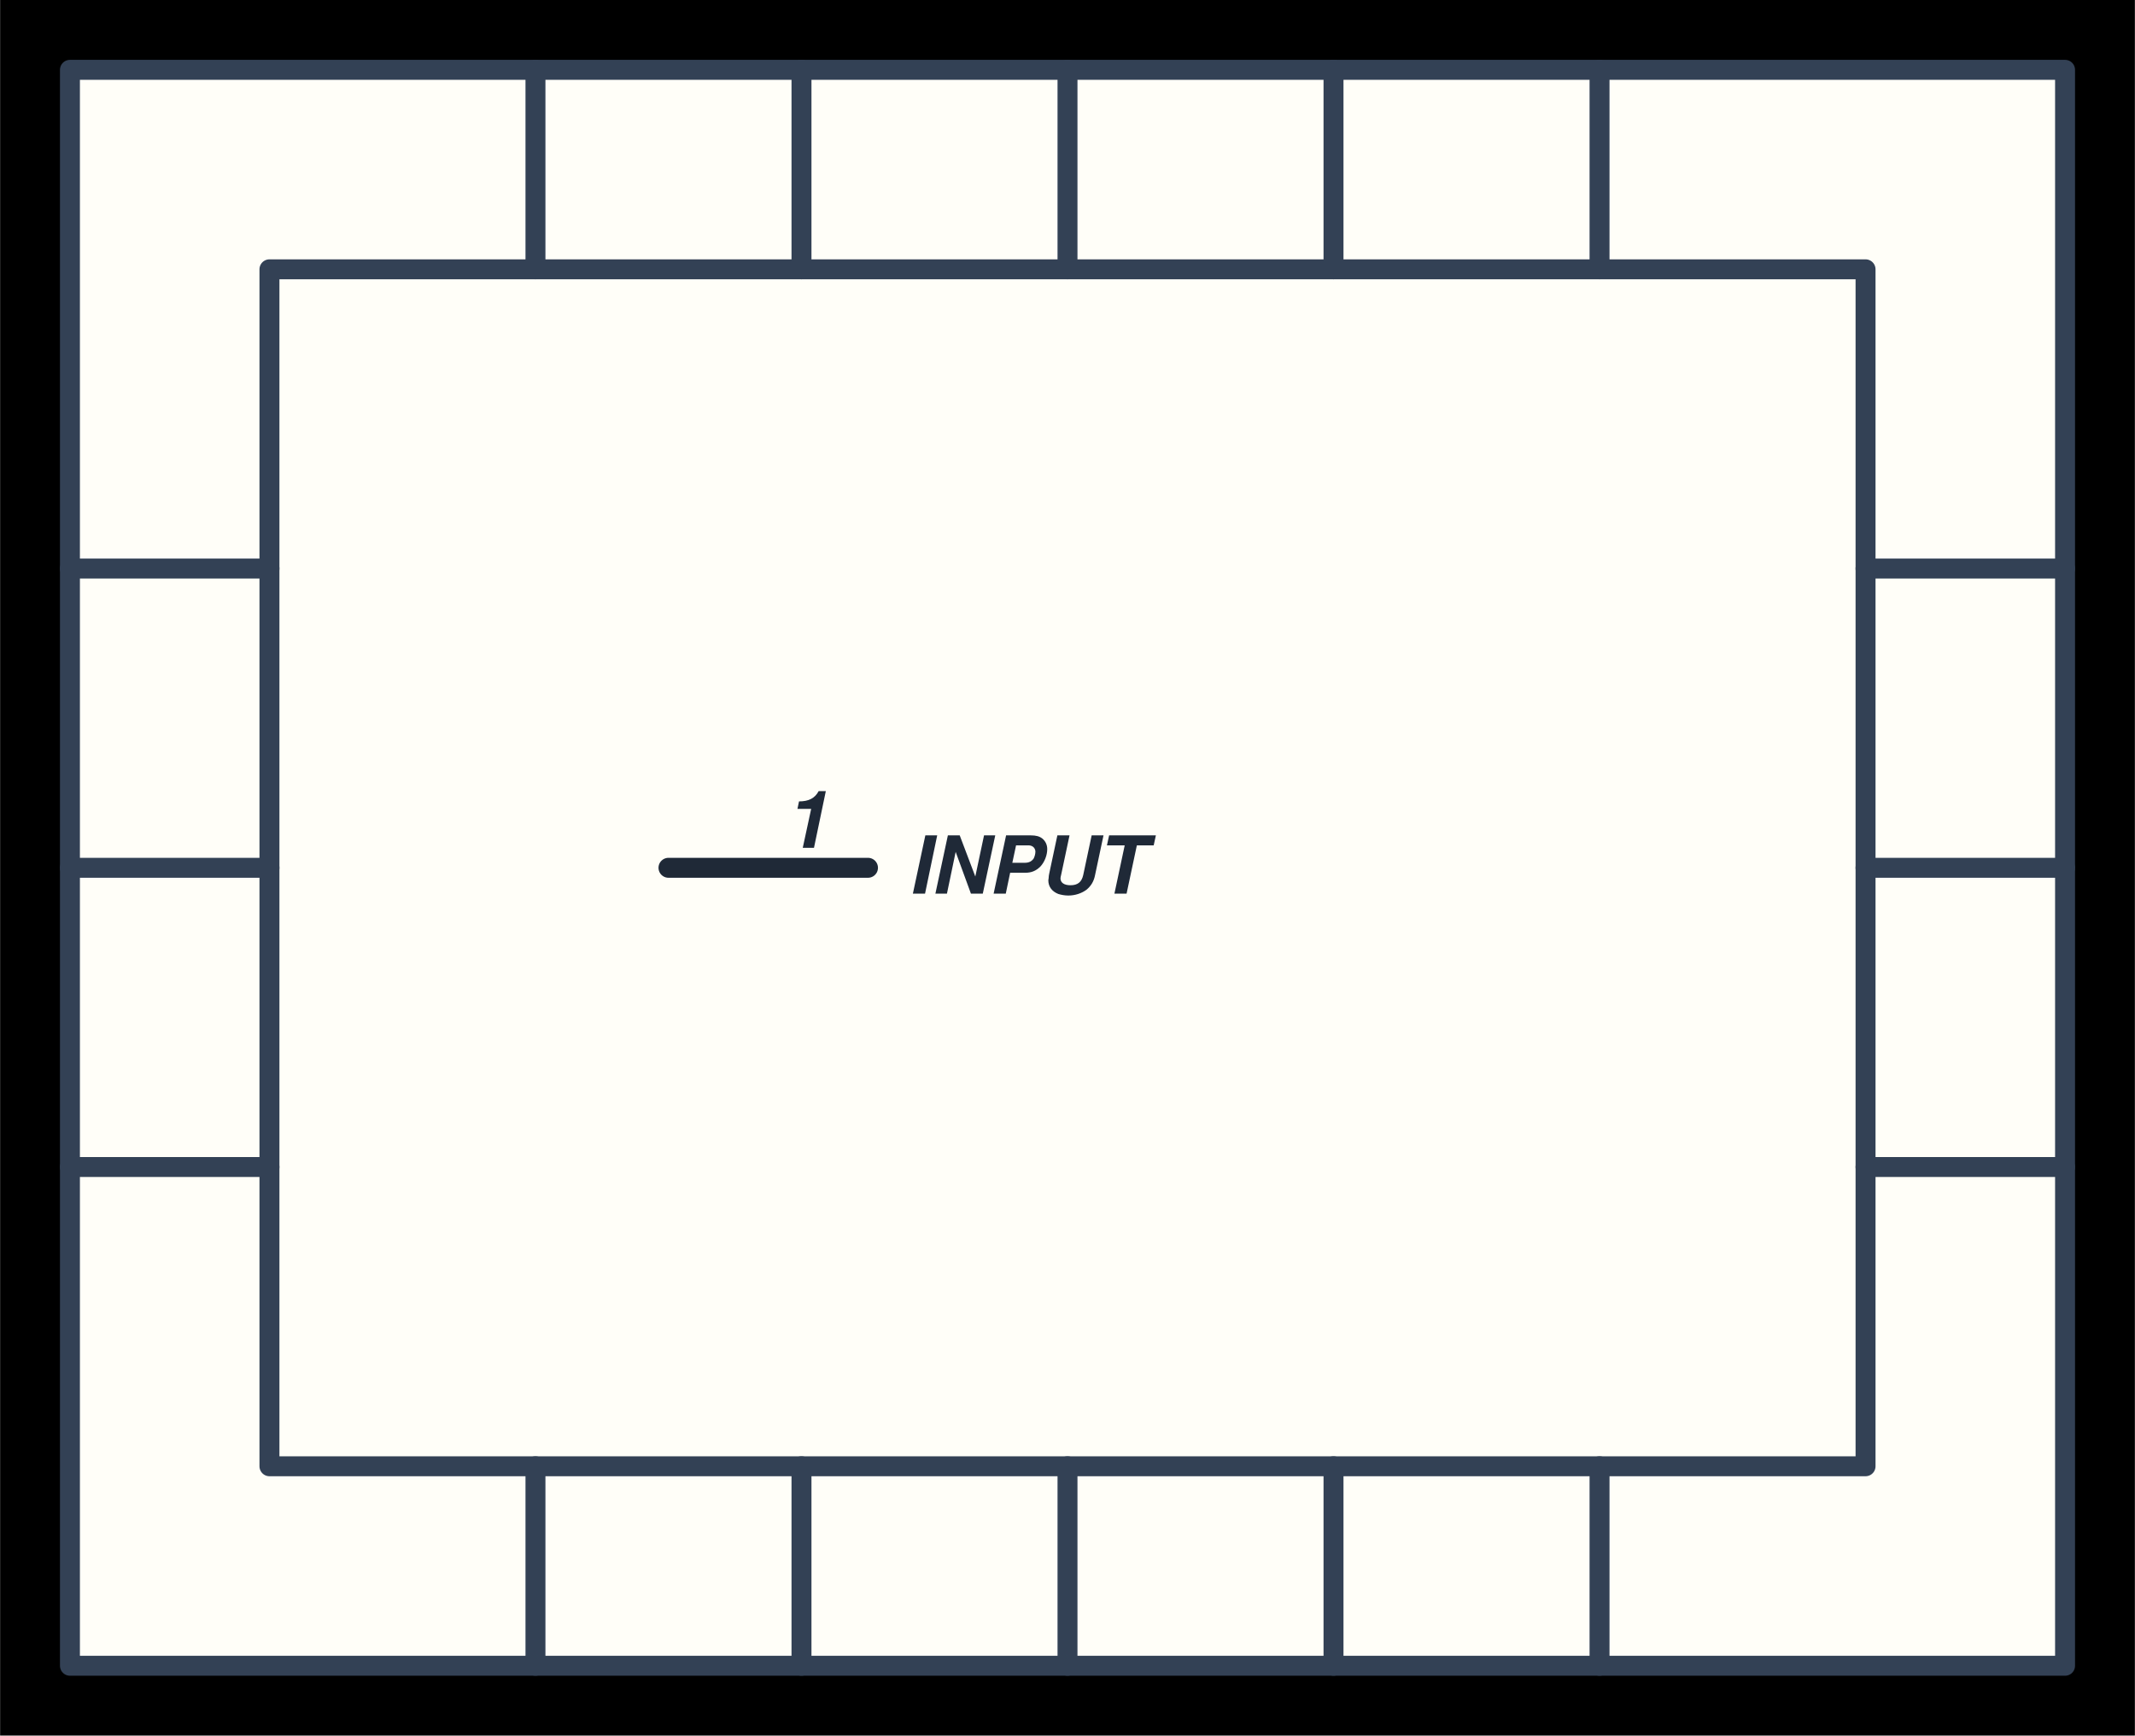
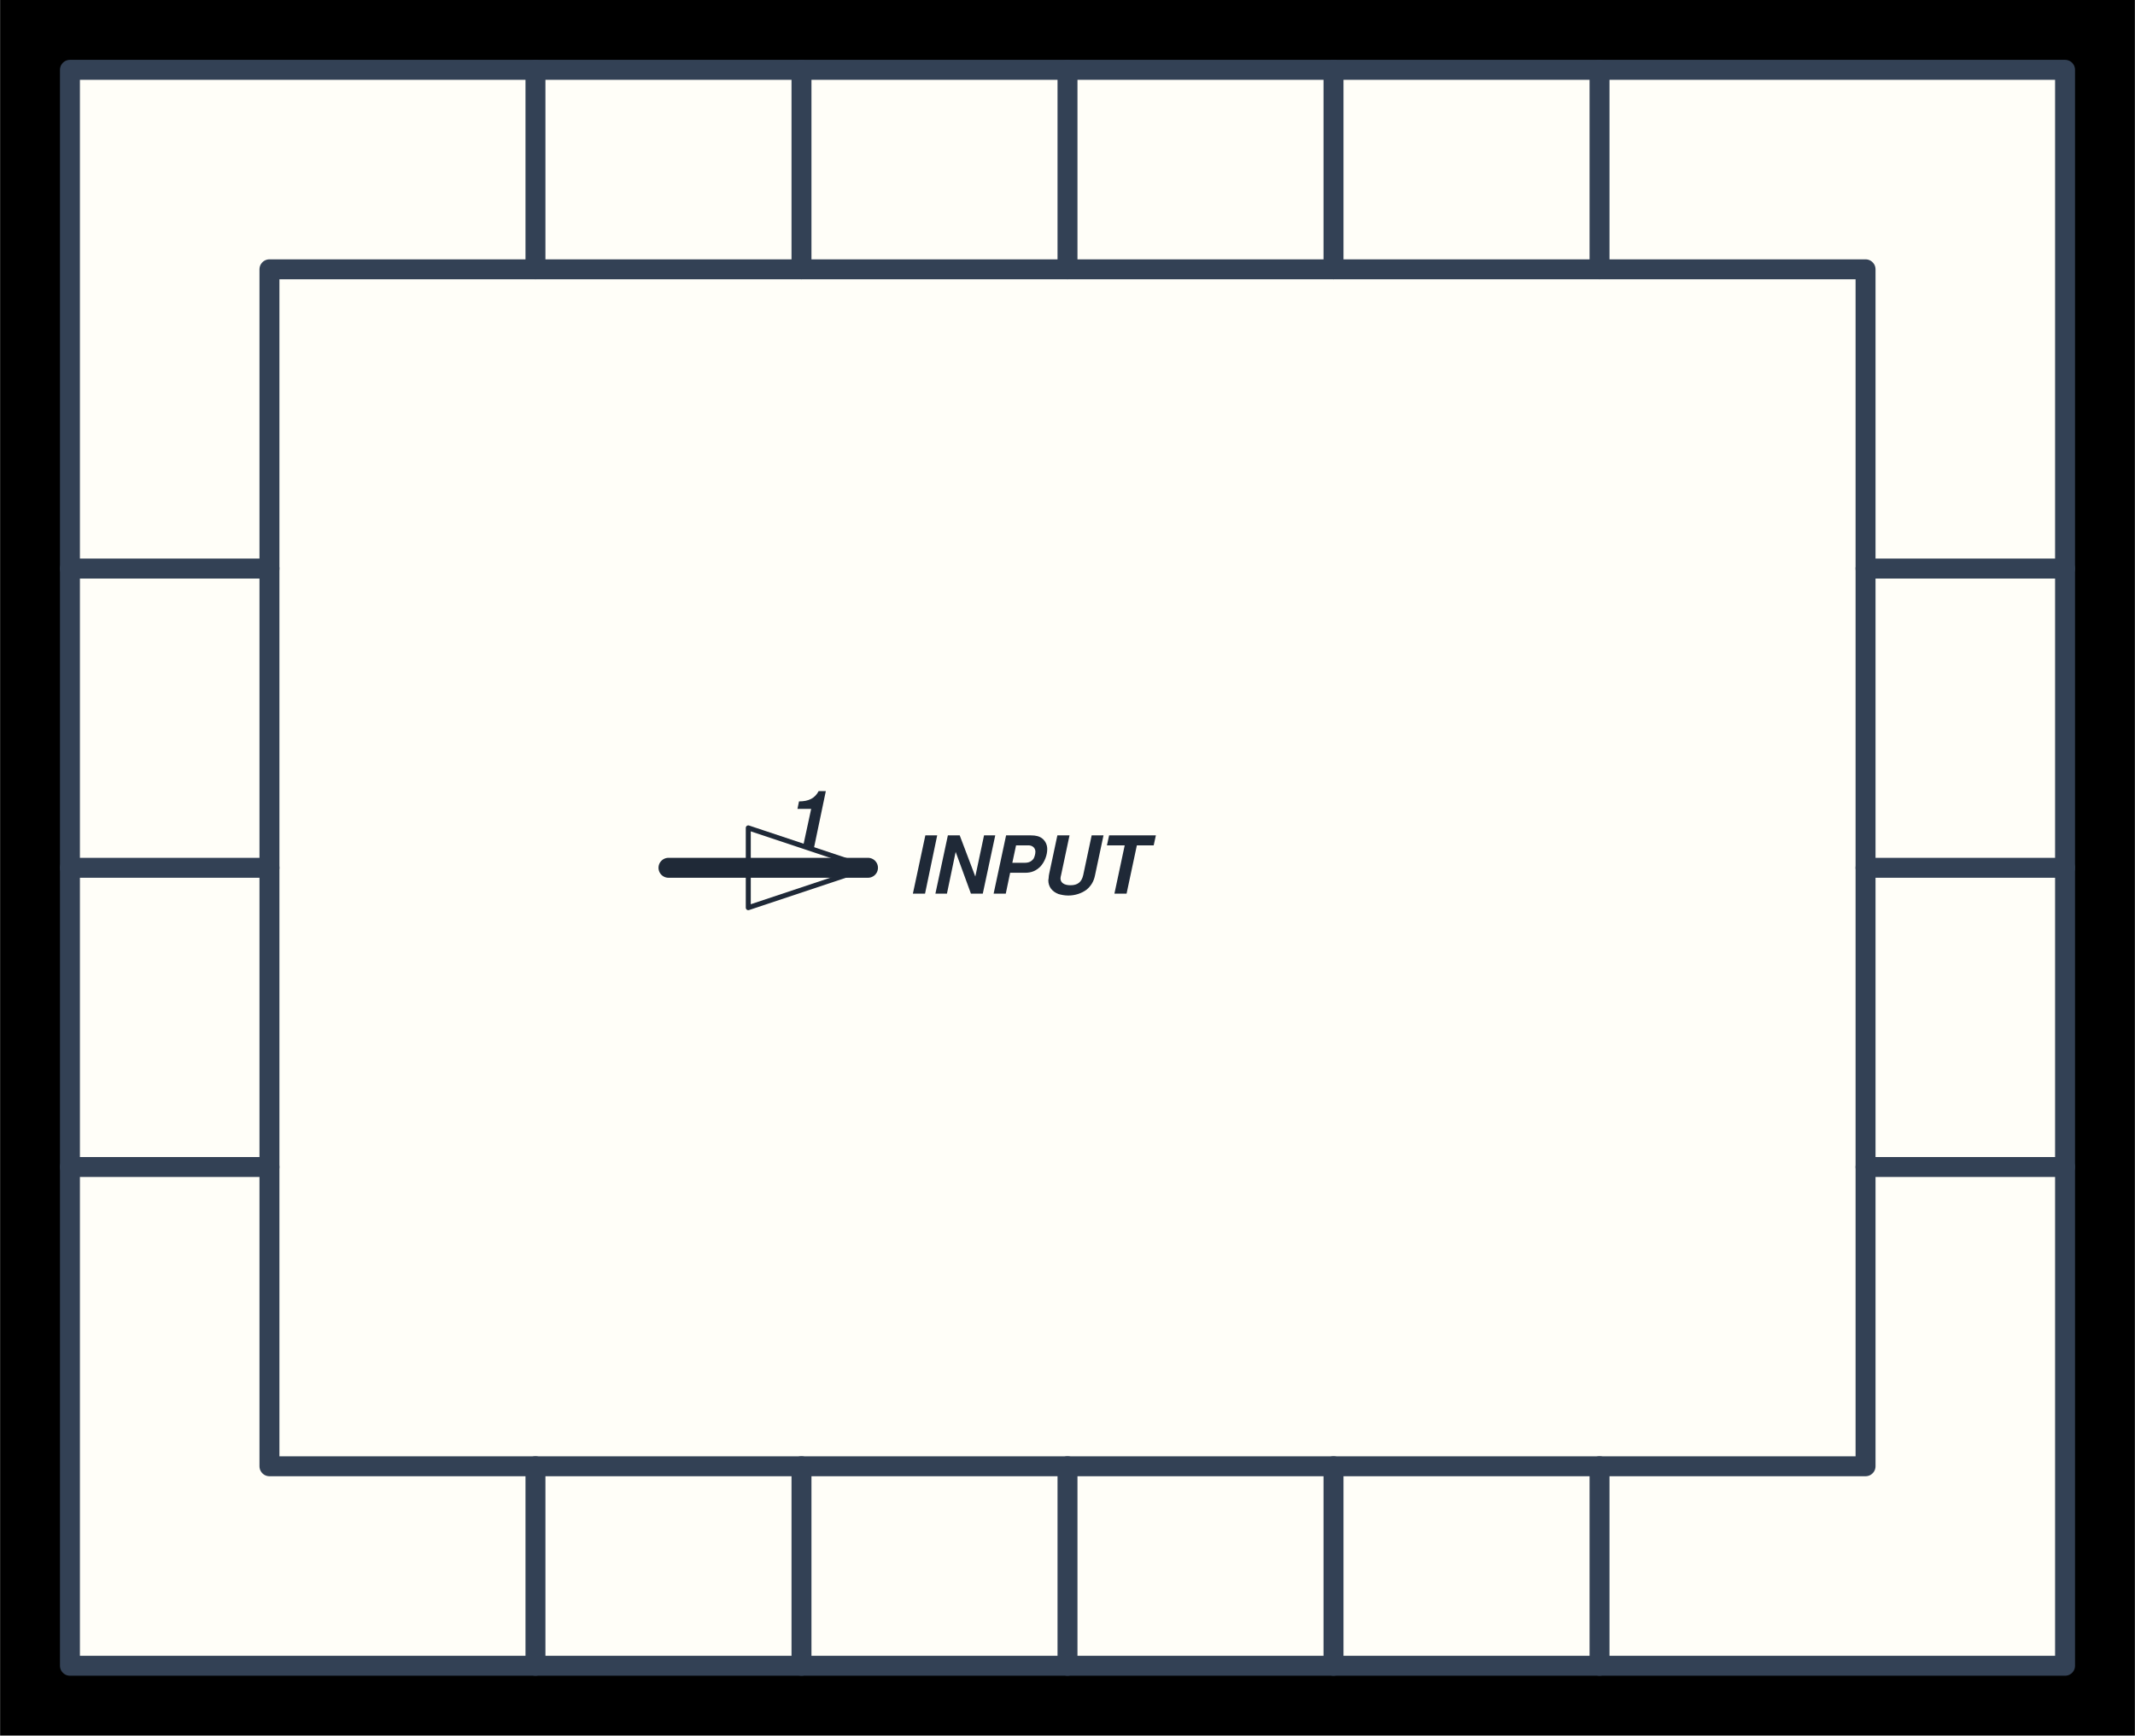
<svg xmlns="http://www.w3.org/2000/svg" width="1000" height="813" viewBox="0 0 107 87" role="img" aria-label="Schematic pin font" class="altium-sheet" data-renderer="altiumts">
  <rect width="100%" height="100%" fill="#000000" />
  <g stroke-linecap="round" stroke-linejoin="round">
    <defs>
      <clipPath id="altium-sheet-paper">
        <rect x="3.5" y="3.5" width="100" height="80" />
      </clipPath>
    </defs>
    <g data-record="SheetBorder" fill="#fffef8" stroke="#334155" stroke-width="1">
      <rect x="3.5" y="3.5" width="100" height="80" />
      <rect x="13.5" y="13.5" width="80" height="60" fill="none" />
      <path d="M 26.833 3.5 V 13.5 M 26.833 73.5 V 83.5" />
      <path d="M 40.167 3.5 V 13.5 M 40.167 73.5 V 83.5" />
      <path d="M 53.5 3.5 V 13.5 M 53.5 73.5 V 83.5" />
      <path d="M 66.833 3.5 V 13.5 M 66.833 73.5 V 83.5" />
      <path d="M 80.167 3.5 V 13.5 M 80.167 73.5 V 83.5" />
      <path d="M 3.5 28.5 H 13.5 M 93.5 28.5 H 103.5" />
      <path d="M 3.5 43.5 H 13.5 M 93.5 43.5 H 103.5" />
      <path d="M 3.5 58.5 H 13.5 M 93.5 58.5 H 103.5" />
    </g>
    <g data-sheet-content="true" clip-path="url(#altium-sheet-paper)">
      <g data-record="2">
        <line x1="43.5" y1="43.5" x2="33.5" y2="43.5" stroke="#1f2937" stroke-width="1" />
+         <polygon class="altium-schematic-pin-electrical-symbol" data-electrical="0" points="43.5,43.5 37.5,41.5 37.5,45.5" fill="none" stroke="#1f2937" stroke-width="0.25" />
        <text x="0" y="0" fill="#1f2937" font-family="Helvetica" font-size="4" font-style="italic" font-weight="bold" text-decoration="none" text-anchor="end" dominant-baseline="text-after-edge" transform="translate(41.5 43.5) rotate(0)">1</text>
        <text x="0" y="0" fill="#1f2937" font-family="Helvetica" font-size="4" font-style="italic" font-weight="bold" text-decoration="none" text-anchor="start" dominant-baseline="central" transform="translate(45.5 43.5) rotate(0)">INPUT</text>
      </g>
    </g>
  </g>
</svg>
